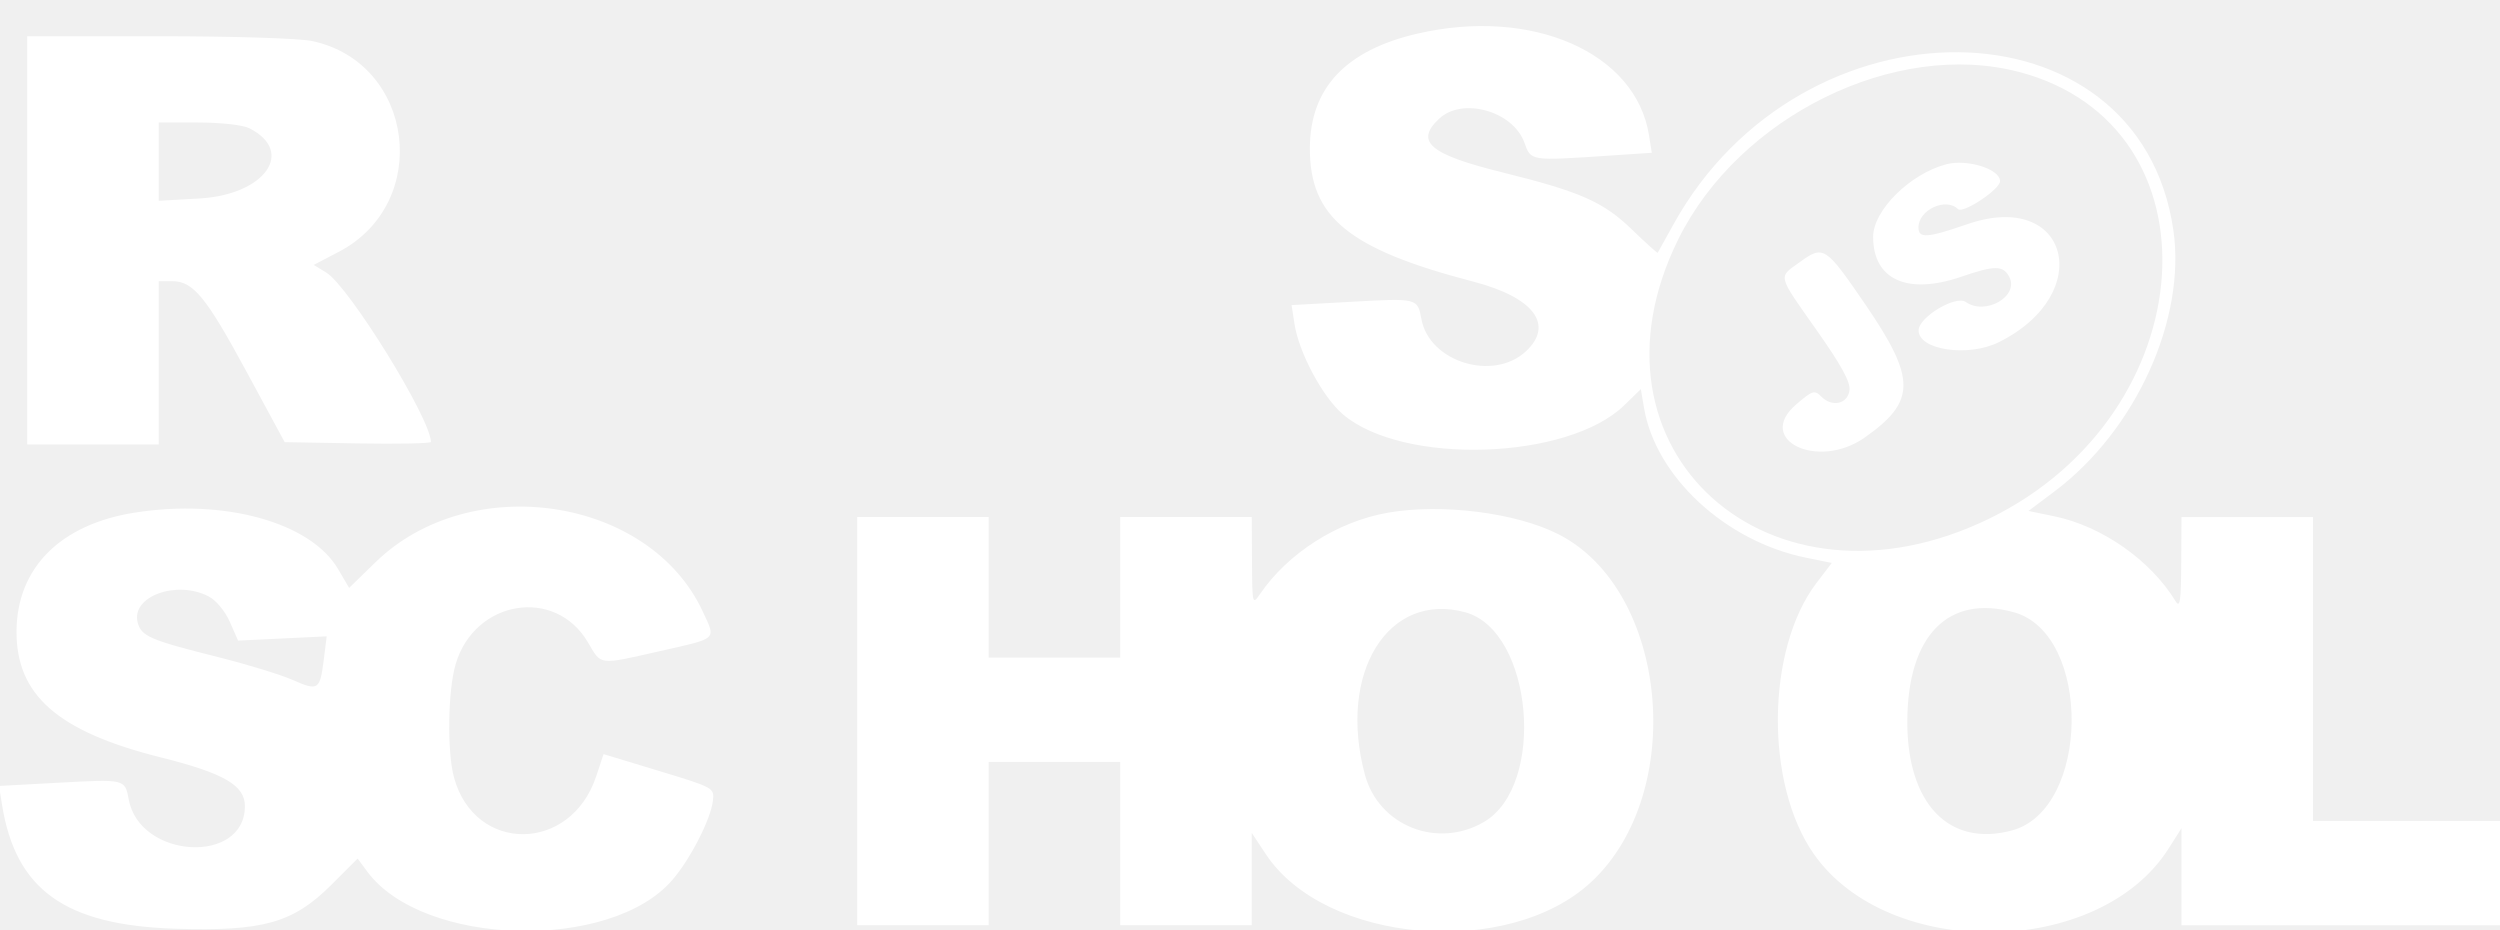
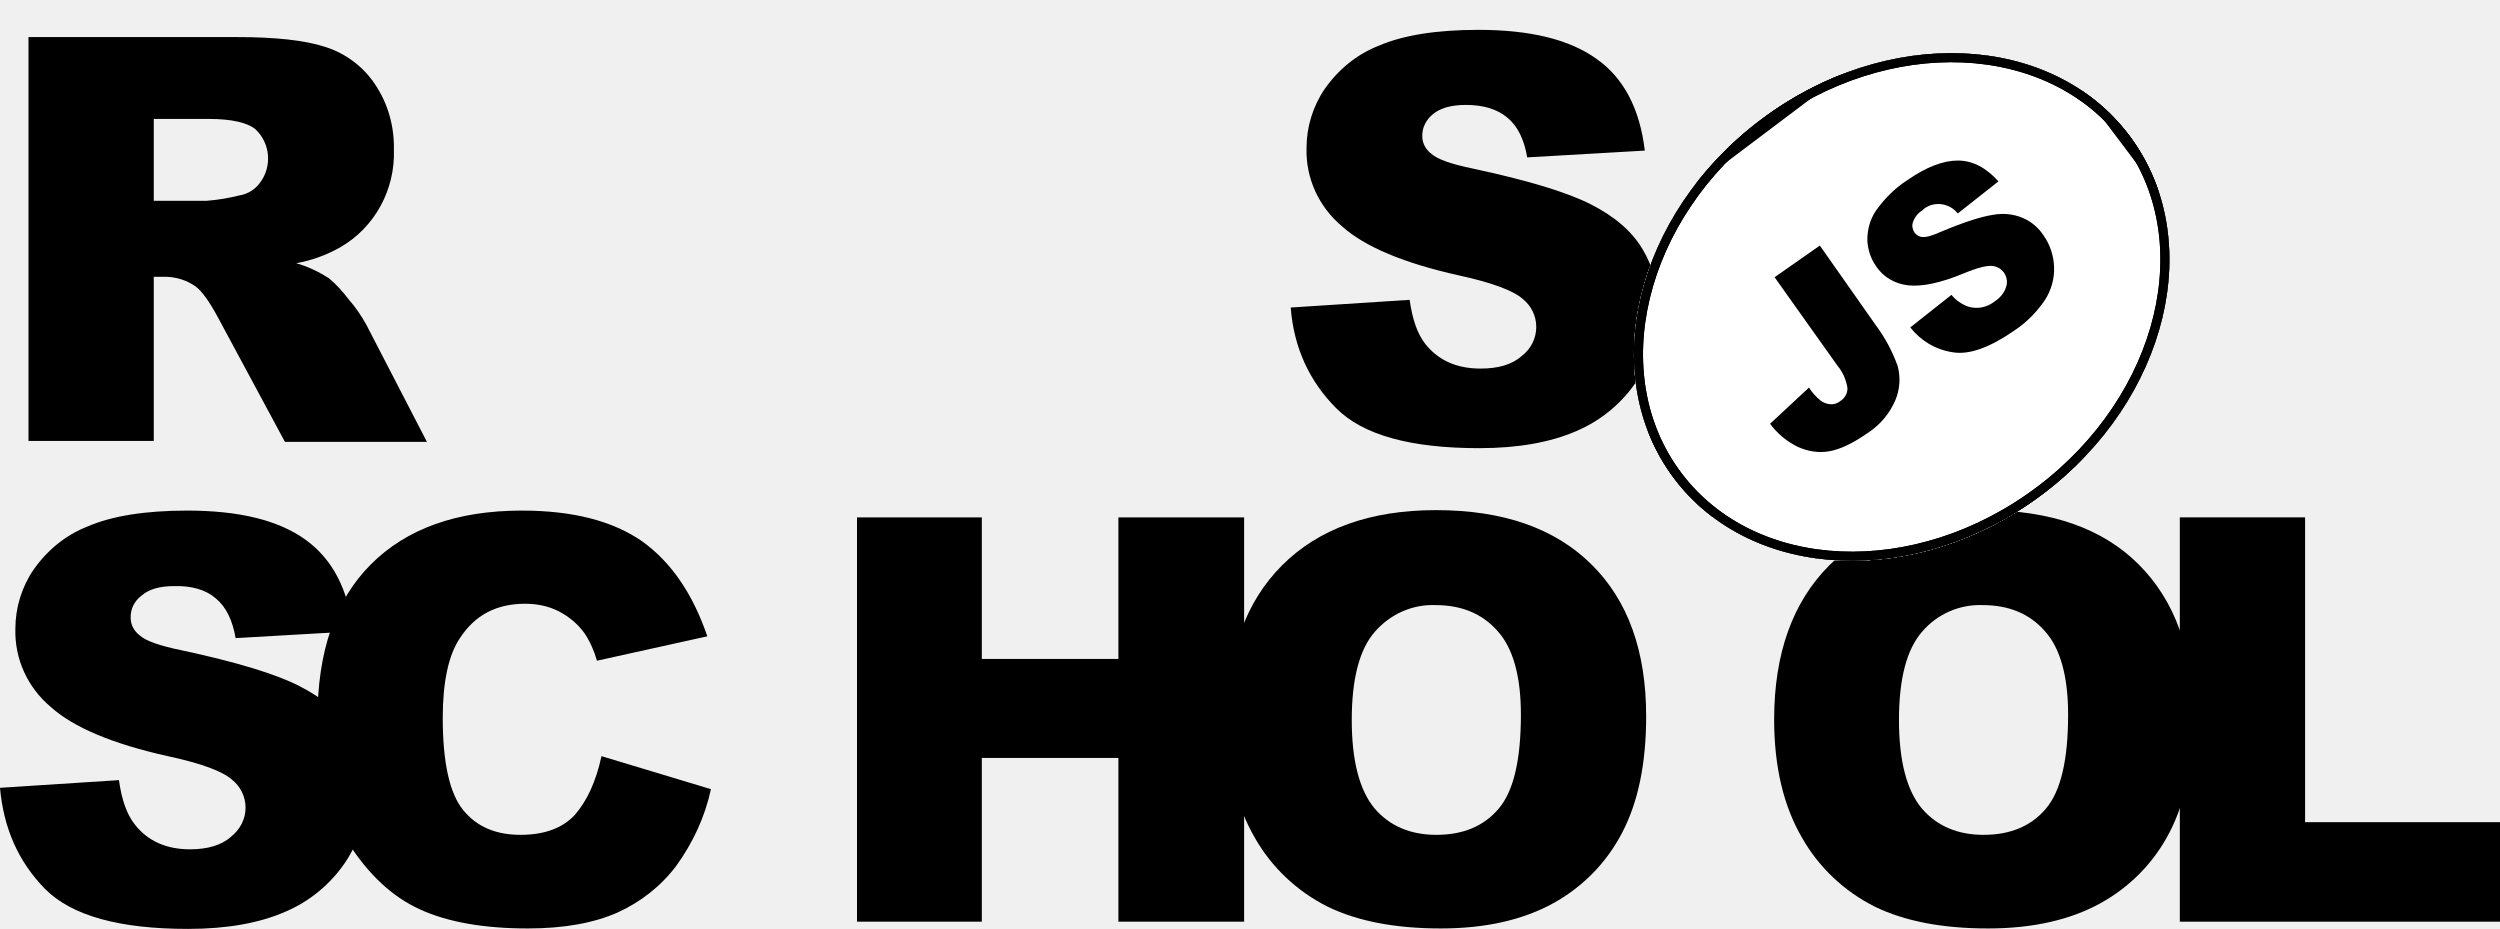
- <svg xmlns="http://www.w3.org/2000/svg" version="1.1" width="242" height="90" viewBox="0 0 242 90">
-   <path fill="#fff" d="M137.197 3.257c-6.927 1.609-10.367 5.259-10.401 11.036-0.039 6.727 3.729 9.816 15.812 12.966 5.873 1.53 7.869 4.182 5.091 6.758-3.153 2.922-9.323 1.027-10.1-3.105-0.385-2.062-0.366-2.056-6.837-1.696l-5.735 0.318 0.276 1.806c0.425 2.784 2.722 7.082 4.68 8.758 5.802 4.964 21.78 4.455 27.25-0.872l1.6-1.558 0.307 1.811c1.125 6.663 7.892 12.923 15.677 14.504l2.5 0.509-1.477 1.935c-4.874 6.384-5.012 19.44-0.276 26.221 7.248 10.375 27.644 10.074 34.355-0.506l1.249-1.969v9.391h31.61v-10.097h-18.878v-29.416h-12.732l-0.025 4.5c-0.022 3.676-0.121 4.343-0.548 3.642-2.419-3.968-7.13-7.265-11.748-8.218l-2.489-0.515 2.526-1.898c7.858-5.906 12.752-16.681 11.495-25.307-3.305-22.669-35.958-23.020-48.395-0.523-0.802 1.448-1.485 2.68-1.519 2.737s-1.153-0.956-2.489-2.247c-2.77-2.683-4.995-3.665-12.558-5.538-7.037-1.744-8.477-2.967-6.112-5.192 2.25-2.115 7.149-0.745 8.252 2.309 0.647 1.789 0.529 1.772 8.010 1.277l4.326-0.287-0.276-1.724c-1.277-7.987-11.329-12.386-22.424-9.807zM2.635 23.268v19.755h12.732v-15.806h1.294c2.042 0 3.277 1.502 7.214 8.781l3.682 6.803 7.079 0.121c3.893 0.067 7.076 0.003 7.076-0.141 0-2.225-7.934-15.064-10.136-16.402l-1.207-0.734 2.436-1.274c9.031-4.728 7.321-18.273-2.576-20.396-1.249-0.267-7.574-0.467-14.884-0.467h-12.71v19.755zM195.401 6.952c19.87 5.186 18.051 33.064-2.824 43.242-21.268 10.37-40.222-6.654-30.113-27.045 5.898-11.897 20.984-19.316 32.934-16.194zM24.14 12.417c4.472 2.261 1.505 6.435-4.829 6.795l-3.943 0.225v-7.585l3.842 0.006c2.199 0.003 4.306 0.242 4.93 0.557zM188.373 15.91c-3.496 0.928-7.051 4.461-7.054 7.009-0.006 4.163 3.322 5.664 8.558 3.862 3.203-1.102 4.019-1.102 4.612 0.003 1.004 1.879-2.287 3.794-4.207 2.447-0.965-0.675-4.523 1.454-4.559 2.728-0.056 1.918 4.798 2.644 7.771 1.162 9.442-4.705 6.761-14.805-3.032-11.427-3.915 1.35-4.756 1.409-4.756 0.323 0-1.704 2.663-2.936 3.825-1.775 0.475 0.475 4.075-1.912 4.075-2.703 0-1.181-3.189-2.177-5.237-1.631zM174.201 25.383c-2.095 1.516-2.194 1.122 1.648 6.576 2.365 3.355 3.274 5.012 3.184 5.797-0.157 1.342-1.662 1.699-2.72 0.644-0.672-0.672-0.847-0.619-2.438 0.745-4.019 3.443 2.090 6.398 6.629 3.209 4.987-3.504 4.995-5.678 0.037-12.918-3.845-5.617-4.022-5.729-6.342-4.050zM13.044 49.621c-7.183 1.133-11.388 5.333-11.444 11.43-0.056 6.221 3.977 9.765 13.967 12.265 6.123 1.533 8.139 2.703 8.139 4.719 0 5.678-10.164 5.11-11.239-0.627-0.377-2.002-0.329-1.991-6.812-1.64l-5.749 0.312 0.287 1.8c1.311 8.252 6.109 11.686 16.799 12.021 8.477 0.264 11.391-0.557 15.092-4.258l2.534-2.534 0.931 1.257c5.386 7.284 23.58 7.774 29.554 0.793 1.747-2.039 3.707-5.881 3.907-7.65 0.141-1.246 0.101-1.268-5.223-2.883l-5.363-1.628-0.72 2.166c-2.453 7.383-11.714 7.467-13.748 0.127-0.692-2.495-0.608-8.454 0.157-11.022 1.845-6.207 9.638-7.481 12.8-2.090 1.319 2.25 0.965 2.208 6.95 0.855 5.698-1.288 5.453-1.060 4.154-3.859-5.153-11.087-22.475-13.688-31.66-4.759l-2.562 2.492-1.063-1.814c-2.649-4.523-11.005-6.846-19.682-5.473zM134.342 49.632c-4.863 0.844-9.667 3.904-12.381 7.883-0.726 1.066-0.745 0.979-0.768-3.187l-0.023-4.281h-12.732v13.61h-12.732v-13.61h-12.732v39.513h12.732v-15.806h12.732v15.806h12.732v-8.933l1.375 2.073c5.721 8.634 23.414 10.15 31.466 2.694 9.318-8.626 7.49-28.249-3.136-33.671-4.101-2.093-11.298-3.004-16.535-2.095zM20.183 57.727c0.734 0.38 1.595 1.409 2.062 2.467l0.802 1.817 8.578-0.413-0.281 2.239c-0.371 2.962-0.537 3.074-2.998 1.986-1.159-0.512-4.402-1.505-7.211-2.211-6.646-1.665-7.473-2.022-7.813-3.375-0.63-2.503 3.766-4.112 6.865-2.509zM141.871 59.279c6.502 1.806 7.819 16.729 1.789 20.278-4.503 2.649-10.201 0.394-11.537-4.57-2.655-9.863 2.264-17.786 9.748-15.708zM194.951 59.268c7.554 2.098 7.4 19.074-0.191 21.119-6.103 1.642-10.164-2.599-10.133-10.581 0.034-8.294 3.963-12.305 10.325-10.536z" />
+ <svg xmlns="http://www.w3.org/2000/svg" xmlns:xlink="http://www.w3.org/1999/xlink" id="Layer_1" viewBox="0 0 552.8 205.3">
+   <style>.st0{fill:#fff}.st1{clip-path:url(#SVGID_2_)}.st2{clip-path:url(#SVGID_4_)}.st3{clip-path:url(#SVGID_6_)}.st4{clip-path:url(#SVGID_8_)}.st5{fill:#fff;stroke:#000;stroke-width:4;stroke-miterlimit:10}.st6{clip-path:url(#SVGID_8_)}.st6,.st7{fill:none;stroke:#000;stroke-width:4;stroke-miterlimit:10}.st8,.st9{clip-path:url(#SVGID_10_)}.st9{fill:none;stroke:#000;stroke-width:4;stroke-miterlimit:10}</style>
+   <path d="M285.4 68l26.3-1.7c.6 4.3 1.7 7.5 3.5 9.8 2.9 3.6 6.9 5.4 12.2 5.4 3.9 0 7-.9 9.1-2.8 2-1.5 3.2-3.9 3.2-6.4 0-2.4-1.1-4.7-3-6.2-2-1.8-6.7-3.6-14.1-5.2-12.1-2.7-20.8-6.3-25.9-10.9-5.1-4.3-8-10.6-7.8-17.3 0-4.6 1.4-9.2 4-13 3-4.3 7.1-7.7 12-9.6 5.3-2.3 12.7-3.5 22-3.5 11.4 0 20.1 2.1 26.1 6.4 6 4.2 9.6 11 10.7 20.3l-26 1.5c-.7-4-2.1-6.9-4.4-8.8s-5.3-2.8-9.2-2.8c-3.2 0-5.6.7-7.2 2-1.5 1.2-2.5 3-2.4 5 0 1.5.8 2.9 2 3.8 1.3 1.2 4.4 2.3 9.3 3.3 12.1 2.6 20.7 5.2 26 7.9 5.3 2.7 9.1 6 11.4 9.9 2.4 4 3.6 8.6 3.5 13.3 0 5.6-1.6 11.2-4.8 15.9-3.3 4.9-7.9 8.7-13.3 11-5.7 2.5-12.9 3.8-21.5 3.8-15.2 0-25.7-2.9-31.6-8.8S286.1 77 285.4 68zM6.3 97.6V8.2h46.1c8.5 0 15.1.7 19.6 2.2 4.4 1.4 8.3 4.3 10.9 8.2 2.9 4.3 4.3 9.3 4.2 14.5.3 8.8-4.2 17.2-11.9 21.6-3 1.7-6.3 2.9-9.7 3.5 2.5.7 5 1.9 7.2 3.3 1.7 1.4 3.1 3 4.4 4.7 1.5 1.7 2.8 3.6 3.9 5.6l13.4 25.9H63L48.2 70.2c-1.9-3.5-3.5-5.8-5-6.9-2-1.4-4.4-2.1-6.8-2.1H34v36.3H6.3zM34 44.4h11.7c2.5-.2 4.9-.6 7.3-1.2 1.8-.3 3.4-1.3 4.5-2.8 2.7-3.6 2.3-8.7-1-11.8-1.8-1.5-5.3-2.3-10.3-2.3H34v18.1zM0 174.2l26.3-1.7c.6 4.3 1.7 7.5 3.5 9.8 2.8 3.6 6.9 5.5 12.2 5.5 3.9 0 7-.9 9.1-2.8 2-1.6 3.2-3.9 3.2-6.4 0-2.4-1.1-4.7-3-6.2-2-1.8-6.7-3.6-14.2-5.2-12.1-2.7-20.8-6.3-25.9-10.9-5.1-4.3-8-10.6-7.8-17.3 0-4.6 1.4-9.2 4-13 3-4.3 7.1-7.7 12-9.6 5.3-2.3 12.7-3.5 22-3.5 11.4 0 20.1 2.1 26.1 6.4s9.5 11 10.6 20.3l-26 1.5c-.7-4-2.1-6.9-4.4-8.8-2.2-1.9-5.3-2.8-9.2-2.7-3.2 0-5.6.7-7.2 2.1-1.6 1.2-2.5 3-2.4 5 0 1.5.8 2.9 2 3.8 1.3 1.2 4.4 2.3 9.3 3.3 12.1 2.6 20.7 5.2 26 7.9 5.3 2.7 9.1 6 11.4 9.9 2.4 4 3.6 8.6 3.6 13.2 0 5.6-1.7 11.1-4.8 15.8-3.3 4.9-7.9 8.7-13.3 11-5.7 2.5-12.9 3.8-21.5 3.8-15.2 0-25.7-2.9-31.6-8.8-5.9-6-9.2-13.4-10-22.4z" />
+   <path d="M133 167.2l24.2 7.3c-1.3 6.1-4 11.9-7.7 17-3.4 4.5-7.9 8-13 10.3-5.2 2.3-11.8 3.5-19.8 3.5-9.7 0-17.7-1.4-23.8-4.2-6.2-2.8-11.5-7.8-16-14.9-4.5-7.1-6.7-16.2-6.7-27.3 0-14.8 3.9-26.2 11.8-34.1s19-11.9 33.4-11.9c11.3 0 20.1 2.3 26.6 6.8 6.4 4.6 11.2 11.6 14.4 21l-24.4 5.4c-.6-2.1-1.5-4.2-2.7-6-1.5-2.1-3.4-3.7-5.7-4.9-2.3-1.2-4.9-1.7-7.5-1.7-6.3 0-11.1 2.5-14.4 7.6-2.5 3.7-3.8 9.6-3.8 17.6 0 9.9 1.5 16.7 4.5 20.4 3 3.7 7.2 5.5 12.7 5.5 5.3 0 9.3-1.5 12-4.4 2.7-3.1 4.7-7.4 5.9-13zm56.5-52.8h27.6v31.3h30.2v-31.3h27.8v89.4h-27.8v-36.2h-30.2v36.2h-27.6v-89.4z" />
+   <path d="M271.3 159.1c0-14.6 4.1-26 12.2-34.1 8.1-8.1 19.5-12.2 34-12.2 14.9 0 26.3 4 34.4 12S364 144 364 158.4c0 10.5-1.8 19-5.3 25.7-3.4 6.6-8.7 12-15.2 15.6-6.7 3.7-15 5.6-24.9 5.6-10.1 0-18.4-1.6-25-4.8-6.8-3.4-12.4-8.7-16.1-15.2-4.1-7-6.2-15.7-6.2-26.2zm27.6.1c0 9 1.7 15.5 5 19.5 3.3 3.9 7.9 5.9 13.7 5.9 5.9 0 10.5-1.9 13.8-5.8s4.9-10.8 4.9-20.8c0-8.4-1.7-14.6-5.1-18.4-3.4-3.9-8-5.8-13.8-5.8-5.1-.2-10 2-13.4 5.9-3.4 3.9-5.1 10.4-5.1 19.5zm93.4-.1c0-14.6 4.1-26 12.2-34.1 8.1-8.1 19.5-12.2 34-12.2 14.9 0 26.4 4 34.4 12S485 144 485 158.4c0 10.5-1.8 19-5.3 25.7-3.4 6.6-8.7 12-15.2 15.6-6.7 3.7-15 5.6-24.9 5.6-10.1 0-18.4-1.6-25-4.8-6.8-3.4-12.4-8.7-16.1-15.2-4.1-7-6.2-15.7-6.2-26.2zm27.6.1c0 9 1.7 15.5 5 19.5 3.3 3.9 7.9 5.9 13.7 5.9 5.9 0 10.5-1.9 13.8-5.8 3.3-3.9 4.9-10.8 4.9-20.8 0-8.4-1.7-14.6-5.1-18.4-3.4-3.9-8-5.8-13.8-5.8-5.1-.2-10.1 2-13.4 5.9-3.4 3.9-5.1 10.4-5.1 19.5z" />
+   <path d="M482.1 114.4h27.6v67.4h43.1v22H482v-89.4z" />
+   <ellipse transform="rotate(-37.001 420.46 67.88)" class="st0" cx="420.5" cy="67.9" rx="63" ry="51.8" />
+   <defs>
+     <ellipse id="SVGID_1_" transform="rotate(-37.001 420.46 67.88)" cx="420.5" cy="67.9" rx="63" ry="51.8" />
+   </defs>
+   <clipPath id="SVGID_2_">
+     <use xlink:href="#SVGID_1_" overflow="visible" />
+   </clipPath>
+   <g class="st1">
+     <path transform="rotate(-37.001 420.82 68.353)" class="st0" d="M330.9-14.2h179.8v165.1H330.9z" />
+     <g id="Layer_2_1_">
+       <defs>
+         <path id="SVGID_3_" transform="rotate(-37.001 420.82 68.353)" d="M330.9-14.2h179.8v165.1H330.9z" />
+       </defs>
+       <clipPath id="SVGID_4_">
+         <use xlink:href="#SVGID_3_" overflow="visible" />
+       </clipPath>
+       <g id="Layer_1-2" class="st2">
+         <ellipse transform="rotate(-37.001 420.46 67.88)" class="st0" cx="420.5" cy="67.9" rx="63" ry="51.8" />
+         <defs>
+           <ellipse id="SVGID_5_" transform="rotate(-37.001 420.46 67.88)" cx="420.5" cy="67.9" rx="63" ry="51.8" />
+         </defs>
+         <clipPath id="SVGID_6_">
+           <use xlink:href="#SVGID_5_" overflow="visible" />
+         </clipPath>
+         <g class="st3">
+           <path transform="rotate(-37 420.799 68.802)" class="st0" d="M357.8 17h125.9v103.7H357.8z" />
+           <defs>
+             <path id="SVGID_7_" transform="rotate(-37 420.799 68.802)" d="M357.8 17h125.9v103.7H357.8z" />
+           </defs>
+           <clipPath id="SVGID_8_">
+             <use xlink:href="#SVGID_7_" overflow="visible" />
+           </clipPath>
+           <g class="st4">
+             <ellipse transform="rotate(-37.001 420.46 67.88)" class="st5" cx="420.5" cy="67.9" rx="63" ry="51.8" />
+           </g>
+           <path transform="rotate(-37 420.799 68.802)" class="st6" d="M357.8 17h125.9v103.7H357.8z" />
+           <ellipse transform="rotate(-37.001 420.46 67.88)" class="st7" cx="420.5" cy="67.9" rx="63" ry="51.8" />
+           <path transform="rotate(-37 420.799 68.802)" class="st0" d="M357.8 17h125.9v103.7H357.8z" />
+           <defs>
+             <path id="SVGID_9_" transform="rotate(-37 420.799 68.802)" d="M357.8 17h125.9v103.7H357.8z" />
+           </defs>
+           <clipPath id="SVGID_10_">
+             <use xlink:href="#SVGID_9_" overflow="visible" />
+           </clipPath>
+           <g class="st8">
+             <ellipse transform="rotate(-37.001 420.46 67.88)" class="st5" cx="420.5" cy="67.9" rx="63" ry="51.8" />
+           </g>
+           <path transform="rotate(-37 420.799 68.802)" class="st9" d="M357.8 17h125.9v103.7H357.8z" />
+           <path transform="rotate(-37.001 420.82 68.353)" class="st7" d="M330.9-14.2h179.8v165.1H330.9z" />
+         </g>
+         <ellipse transform="rotate(-37.001 420.46 67.88)" class="st7" cx="420.5" cy="67.9" rx="63" ry="51.8" />
+         <path d="M392.4 61.3l10-7 12.3 17.5c2.1 2.8 3.7 5.8 4.9 9.1.7 2.5.5 5.2-.5 7.6-1.3 3-3.4 5.5-6.2 7.3-3.3 2.3-6.1 3.6-8.5 4-2.3.4-4.7 0-6.9-1-2.4-1.2-4.5-2.9-6.1-5.1l8.6-8c.7 1.1 1.6 2.1 2.6 2.9.7.5 1.5.8 2.4.8.7 0 1.4-.3 1.9-.7 1-.6 1.7-1.8 1.6-3-.3-1.7-1-3.4-2.1-4.7l-14-19.7zm30 11.1l9.1-7.2c1 1.2 2.3 2.1 3.7 2.6 2 .6 4.1.2 5.8-1.1 1.2-.8 2.2-1.9 2.6-3.3.6-1.8-.4-3.8-2.2-4.4-.3-.1-.6-.2-.9-.2-1.2-.1-3.3.4-6.4 1.7-5.1 2.1-9.1 2.9-12.1 2.6-2.9-.3-5.6-1.8-7.2-4.3-1.2-1.7-1.8-3.7-1.9-5.7 0-2.3.6-4.6 1.9-6.5 1.9-2.7 4.2-5 7-6.8 4.2-2.9 7.9-4.3 11.1-4.3 3.2 0 6.2 1.5 9 4.6l-9 7.1c-1.8-2.3-5.2-2.8-7.5-1l-.3.3c-1 .6-1.7 1.5-2.1 2.6-.3.8-.1 1.7.4 2.4.4.5 1 .9 1.7.9.8.1 2.2-.3 4.2-1.2 5-2.1 8.8-3.3 11.4-3.7 2.2-.4 4.5-.2 6.6.7 1.9.8 3.5 2.2 4.6 3.9 1.4 2 2.2 4.4 2.3 6.9.1 2.6-.6 5.1-2 7.3-1.8 2.7-4.1 5-6.8 6.8-5.5 3.8-10 5.4-13.6 4.8-3.9-.6-7.1-2.6-9.4-5.5z" />
+       </g>
+     </g>
+   </g>
</svg>
